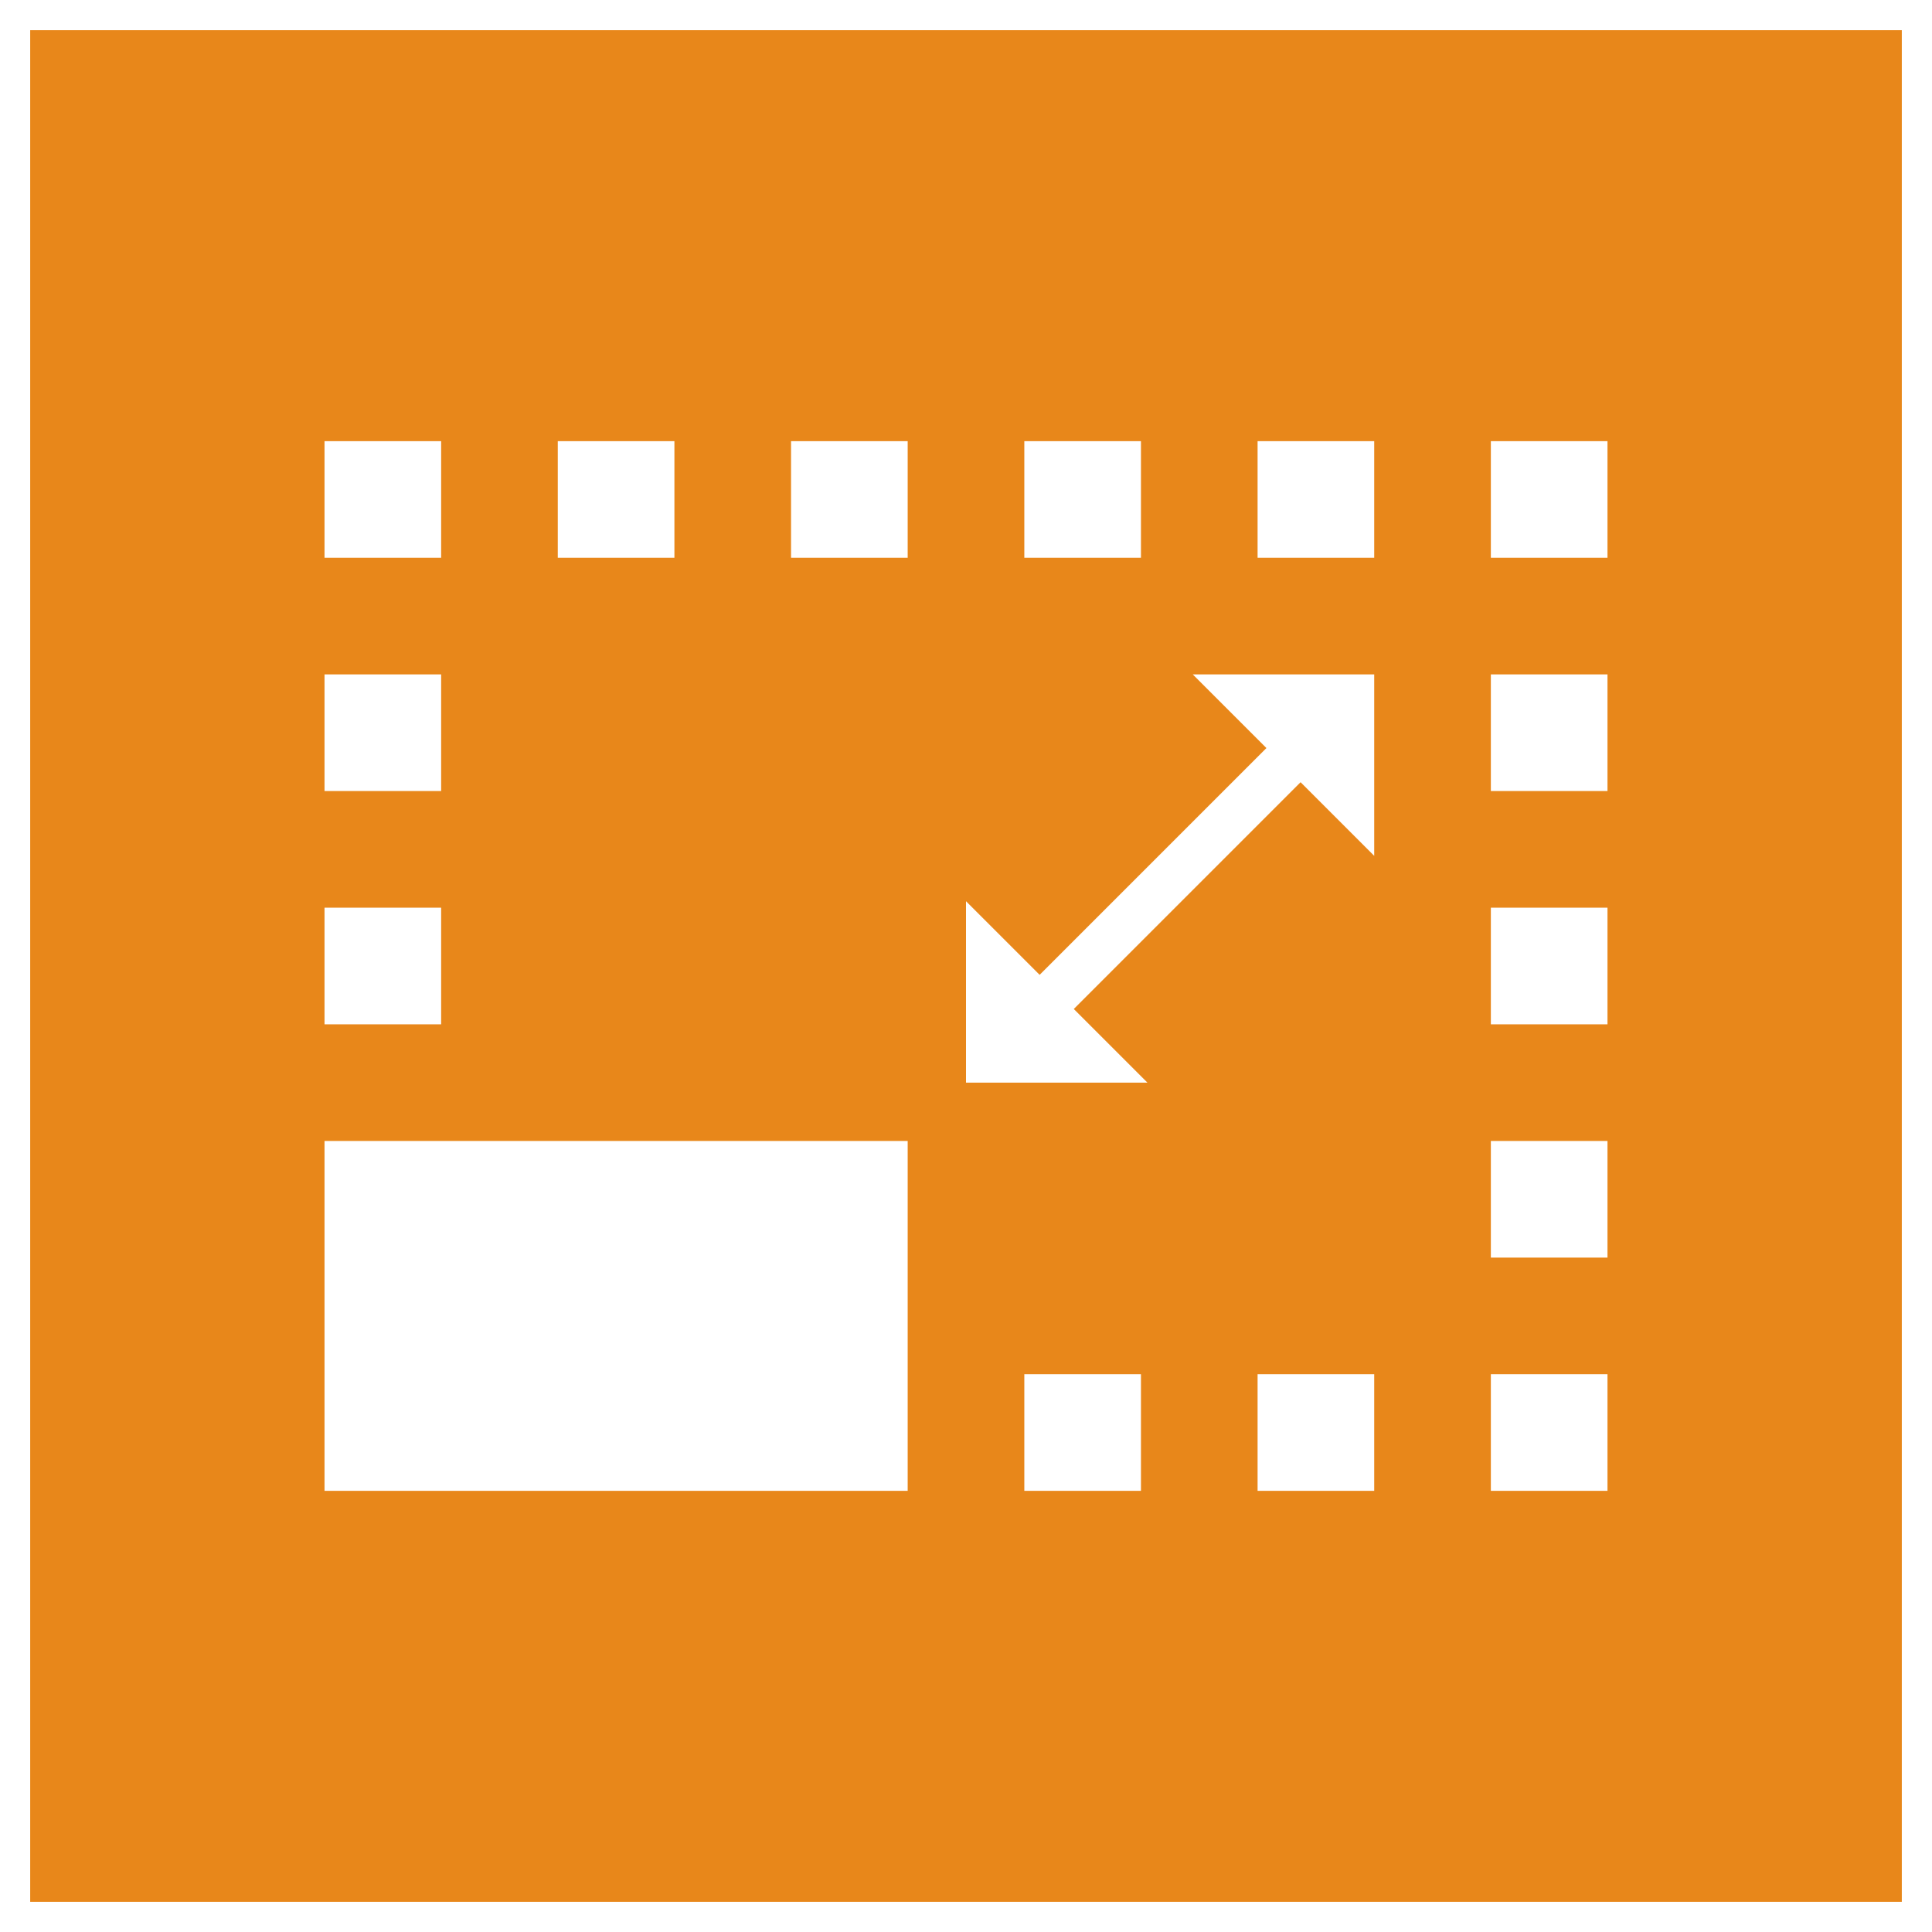
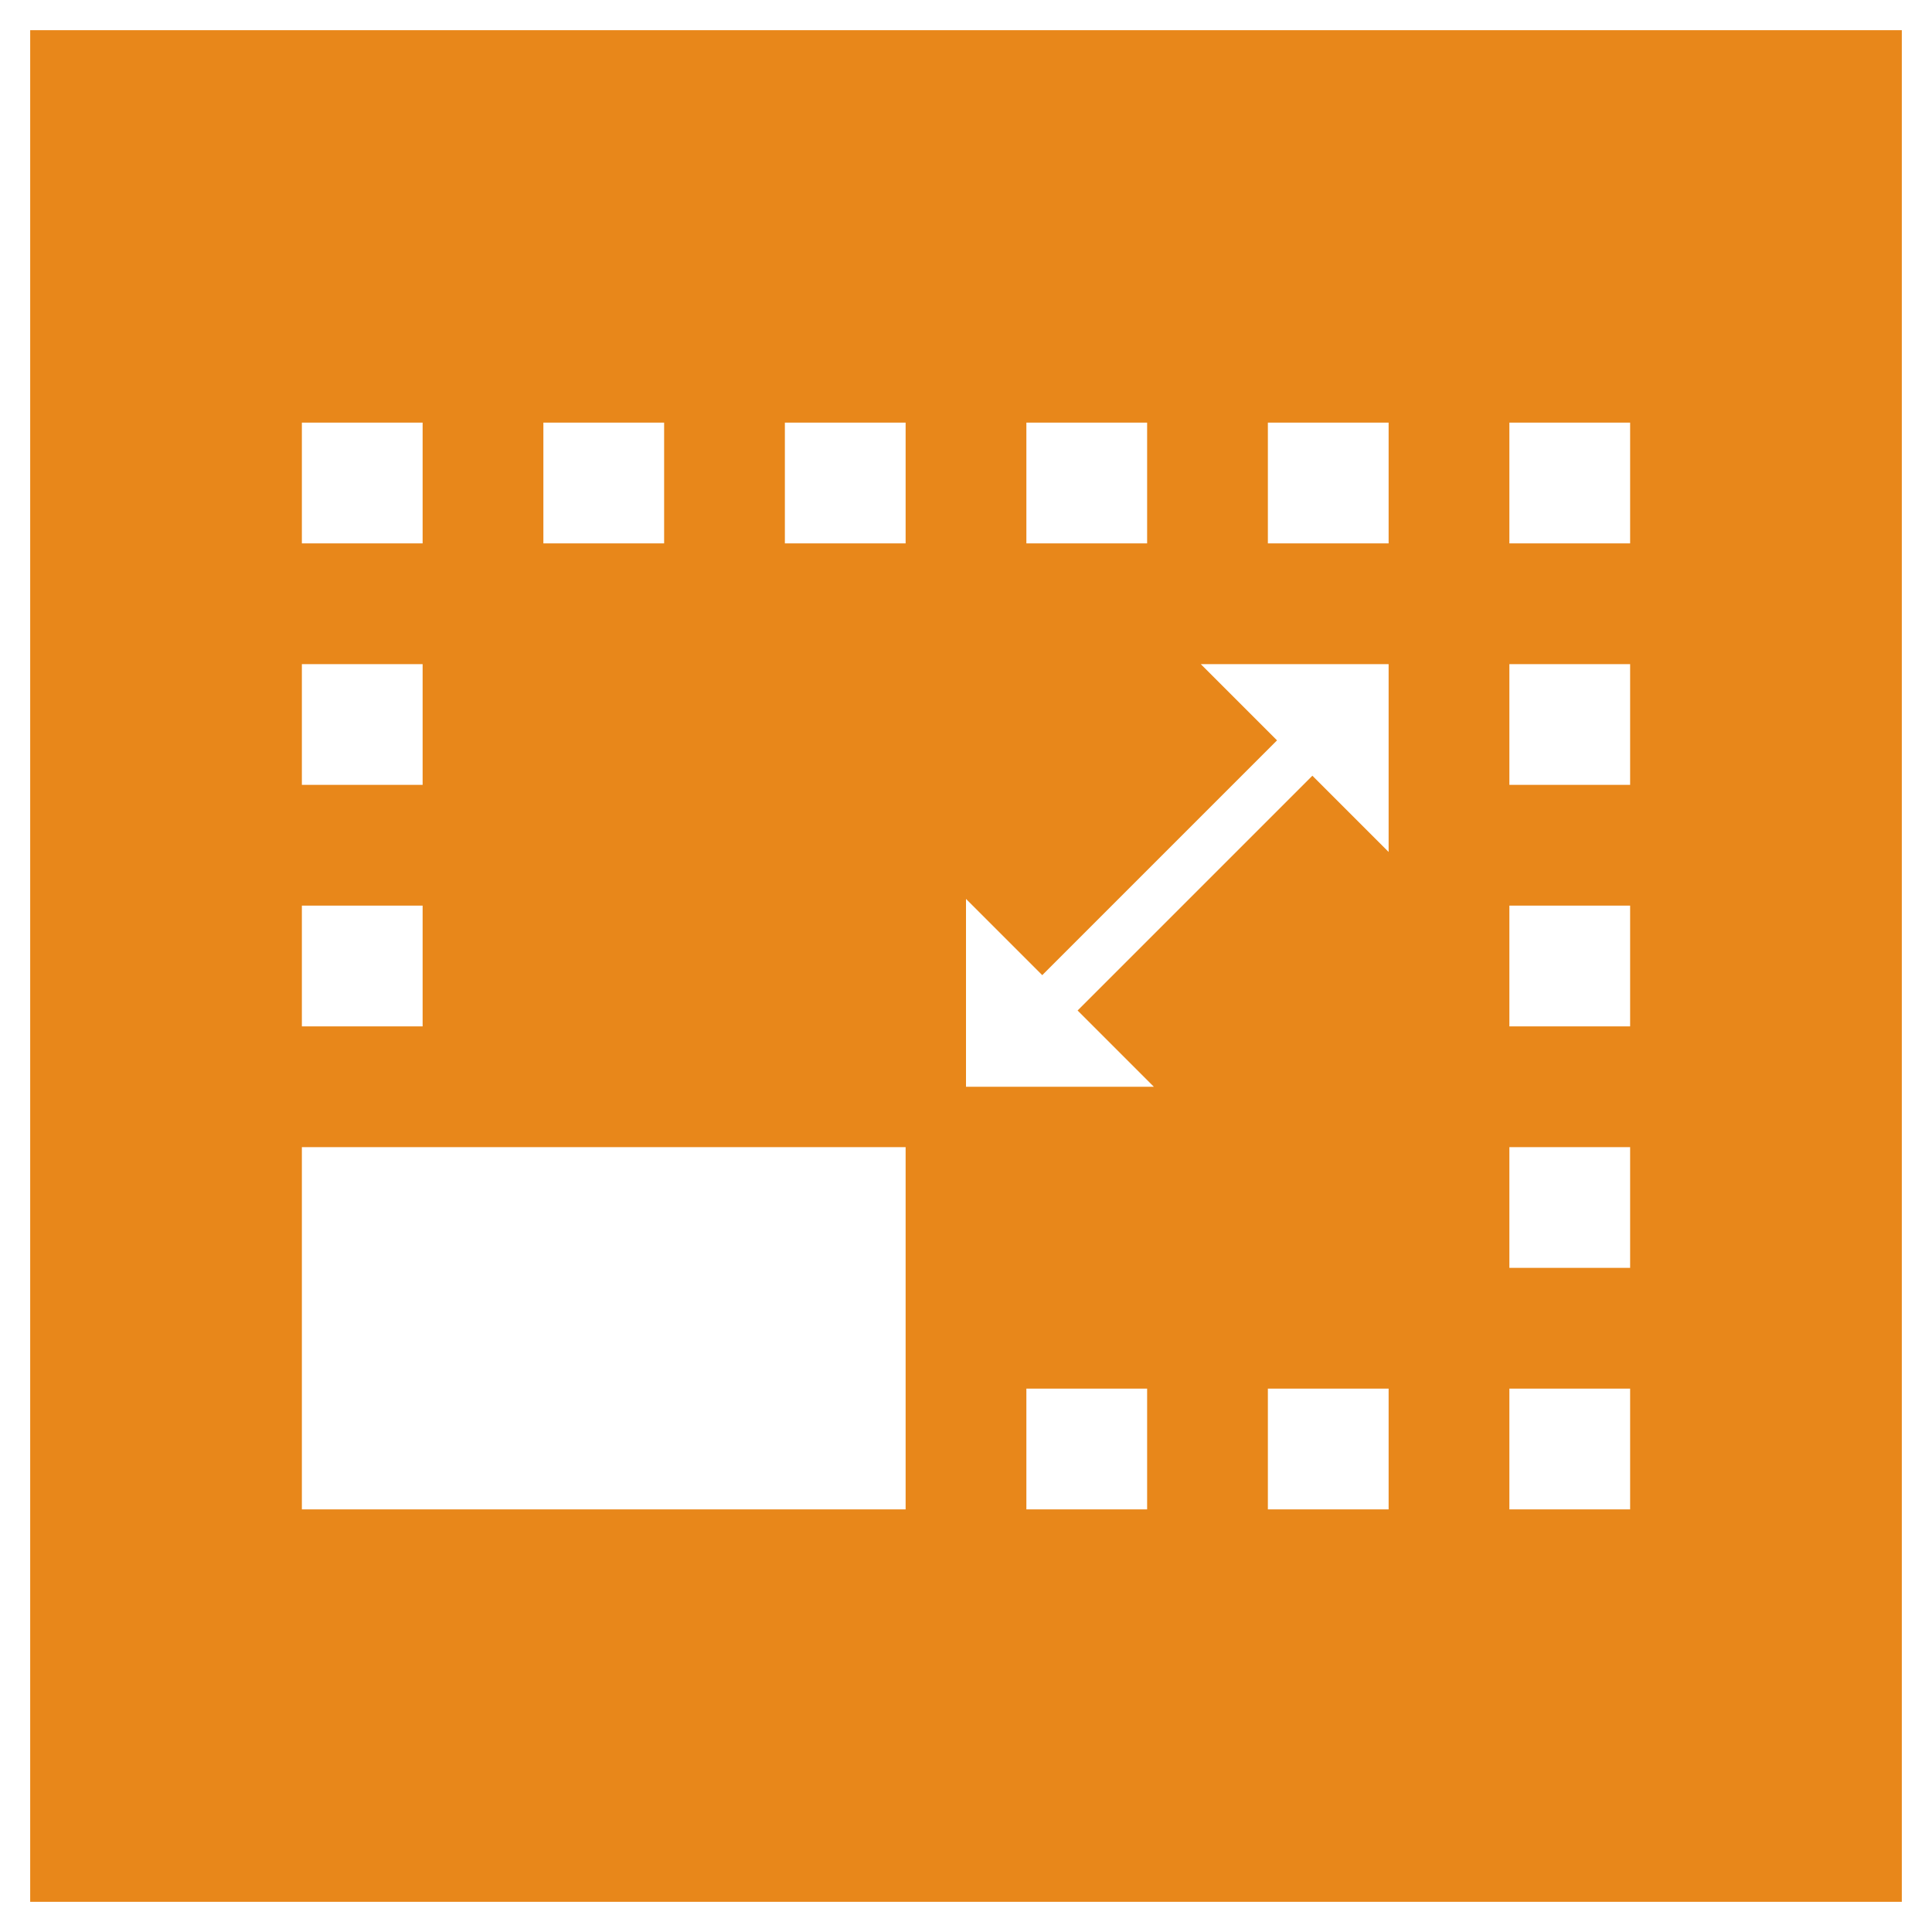
<svg xmlns="http://www.w3.org/2000/svg" version="1.1" id="Layer_1" x="0px" y="0px" width="1280px" height="1280px" viewBox="0 0 1280 1280" enable-background="new 0 0 1280 1280" xml:space="preserve">
-   <path fill="#E8871A" d="M20,20v1240h1240V20H20z M678.637,292.271h77.271v77.273h-77.271V292.271z   M369.545,292.271h77.273v77.273h-77.273V292.271z M215,292.271h77.271v77.273H215V292.271z   M215,446.818h77.271v77.271H215V446.818z M215,601.363h77.271v77.273H215V601.363z M601.363,987.727  H215V755.908h386.363V987.727z M601.363,369.545h-77.273v-77.273h77.273V369.545z   M755.908,987.727h-77.271v-77.273h77.271V987.727z M910.453,987.727h-77.271v-77.273h77.271  V987.727z M910.453,567.018l-48.787-48.786l-150.25,150.25l48.786,48.787H640.001V597.068  l48.789,48.786l150.25-150.25l-48.787-48.787h120.2V567.018z M910.453,369.545h-77.271v-77.273  h77.271V369.545z M1065,987.727h-77.273v-77.273H1065V987.727z M1065,833.182h-77.273v-77.273H1065  V833.182z M1065,678.637h-77.273v-77.273H1065V678.637z M1065,524.09h-77.273v-77.271H1065V524.09z   M1065,369.545h-77.273v-77.273H1065V369.545z" />
+   <path fill="#E8871A" d="M20,20v1240h1240V20H20z M680.001,280h79.998v80h-79.998V280z M359.999,280h80.001v80  h-80.001V280z M200,280h79.999v80H200V280z M200,440.002h79.999V520H200V440.002z M200,600.001h79.999  v80.001H200V600.001z M600,1000H200V760h400V1000z M600,360h-80v-80h80V360z   M759.999,1000h-79.998v-80h79.998V1000z M919.999,1000H840v-80h79.999V1000z M919.999,564.443  l-50.509-50.508L713.937,669.489l50.508,50.508H640.001V595.554l50.51,50.508l155.553-155.552  l-50.509-50.509h124.443V564.443z M919.999,360H840v-80h79.999V360z M1080,1000h-80.001v-80H1080V1000z   M1080,840.001h-80.001V760H1080V840.001z M1080,680.002h-80.001v-80.001H1080V680.002z M1080,520h-80.001  v-79.998H1080V520z M1080,360h-80.001v-80H1080V360z" />
</svg>
